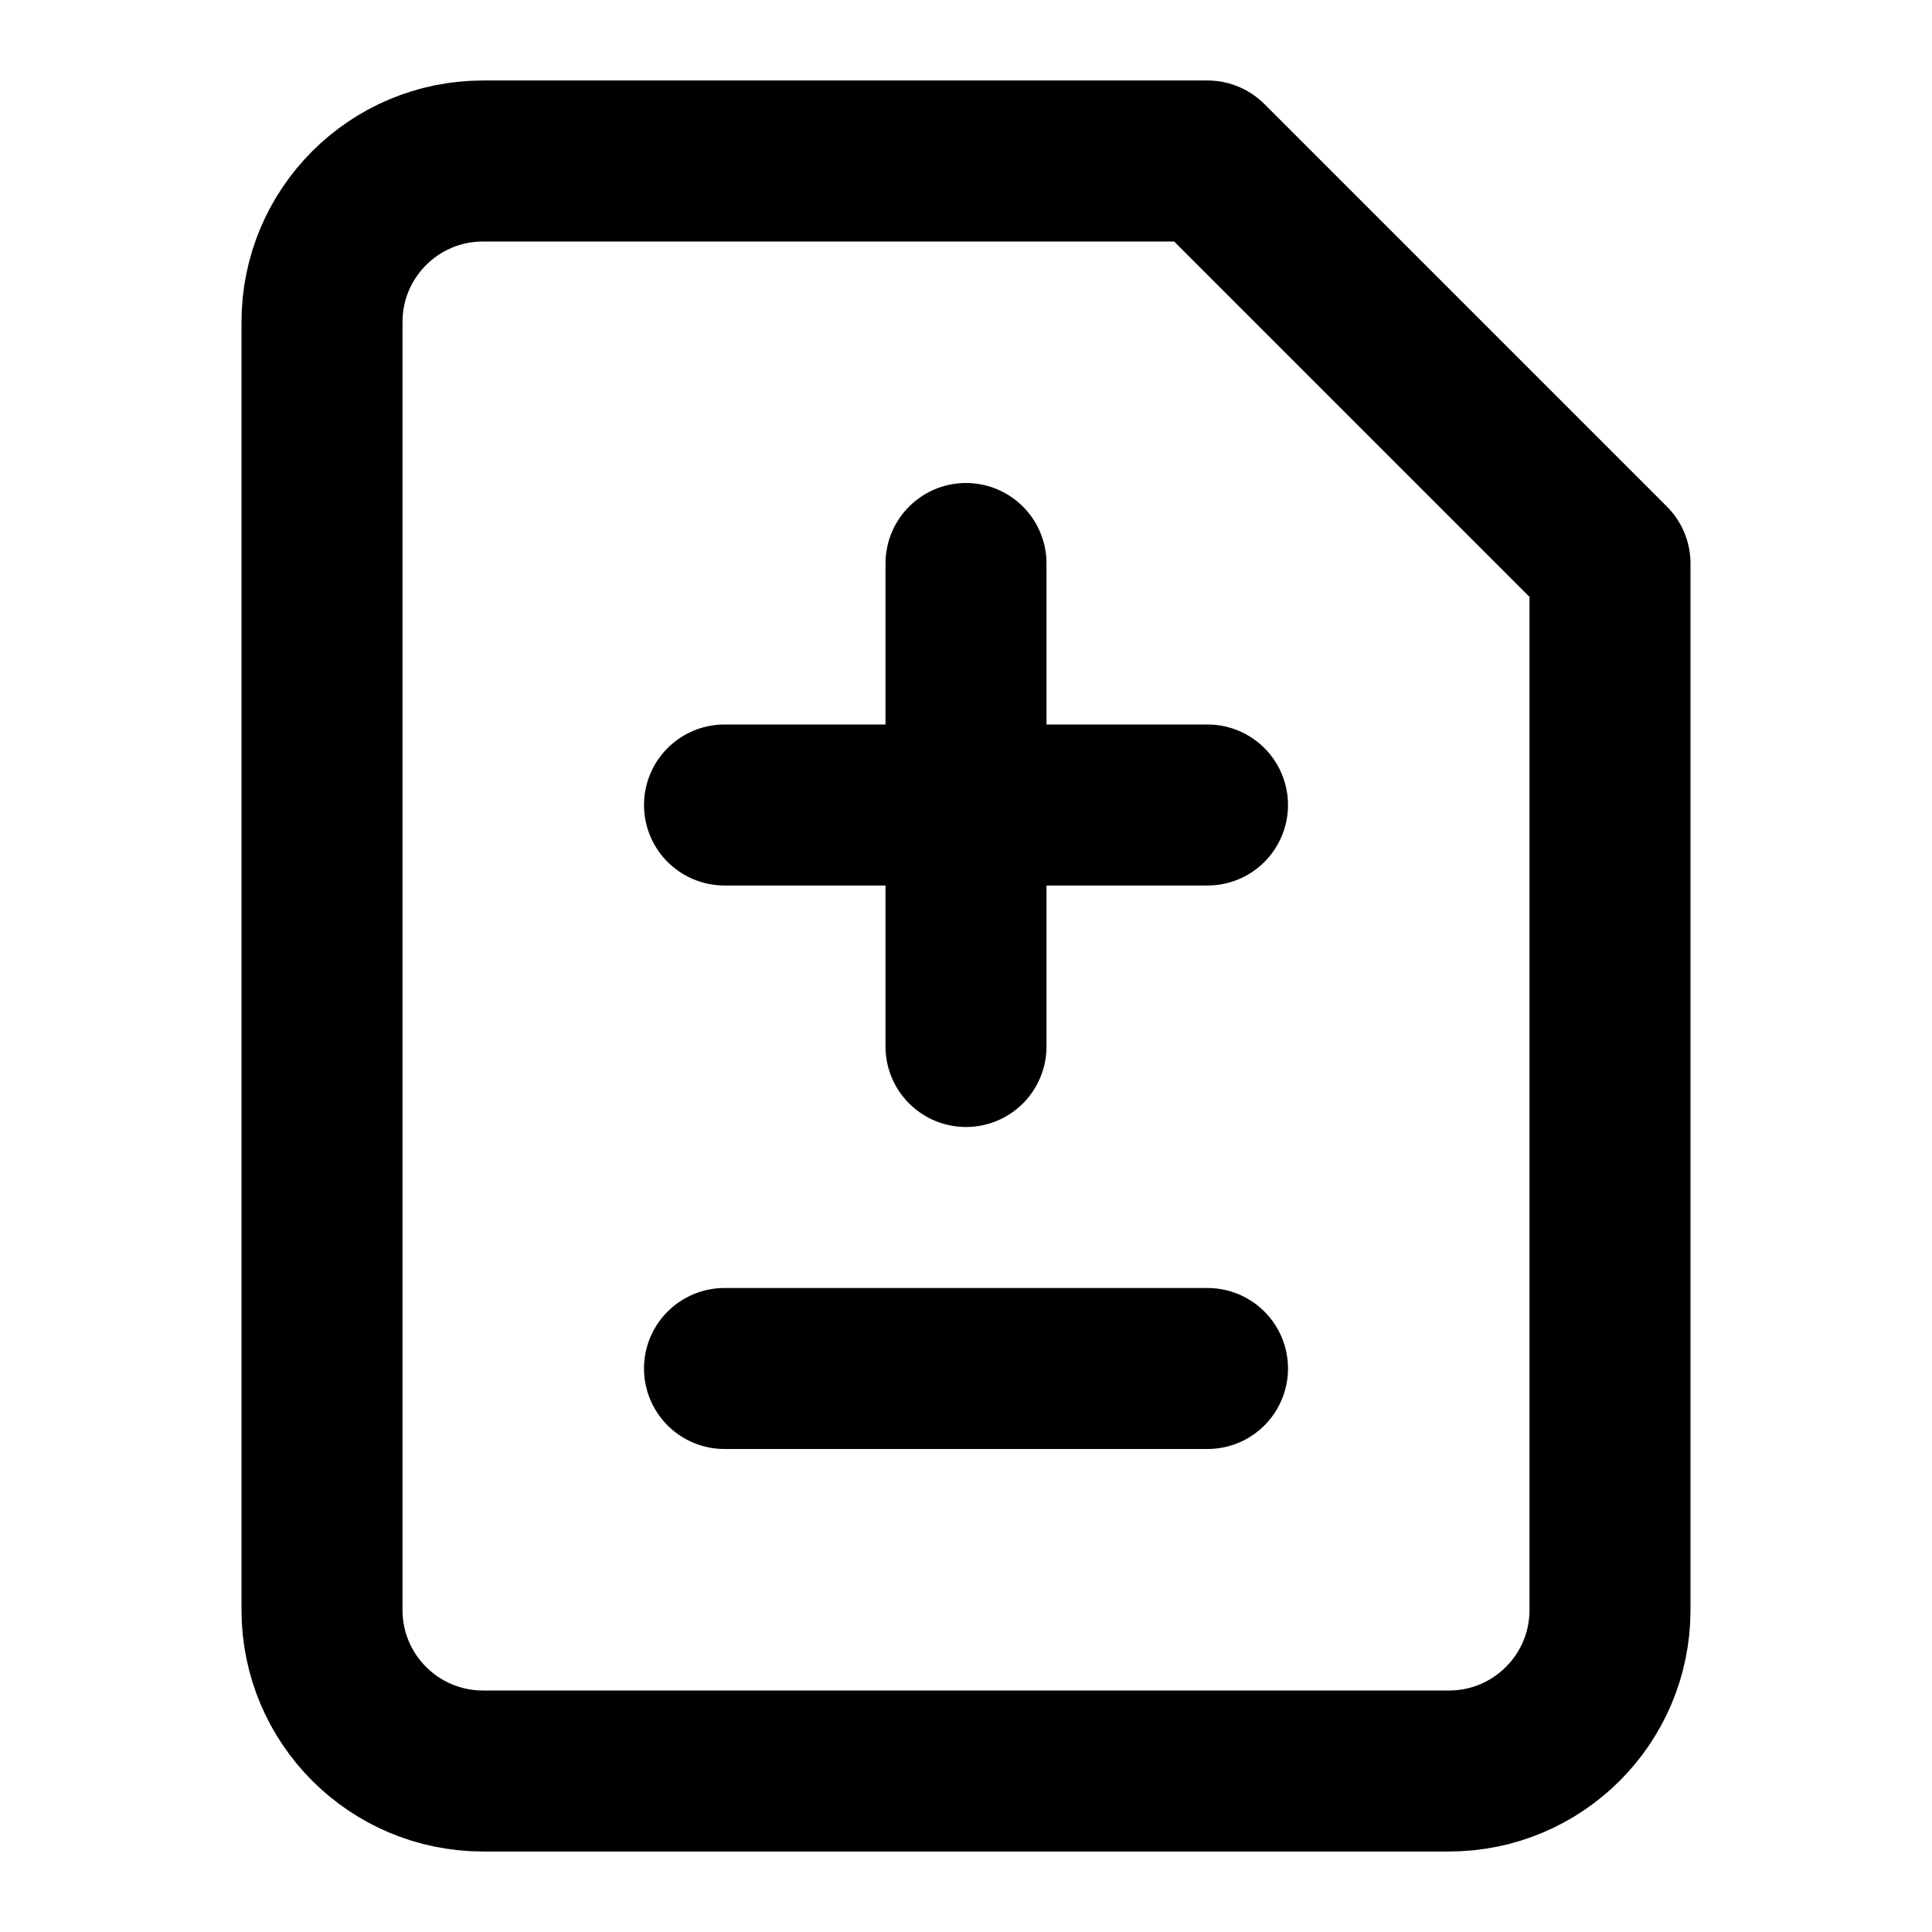
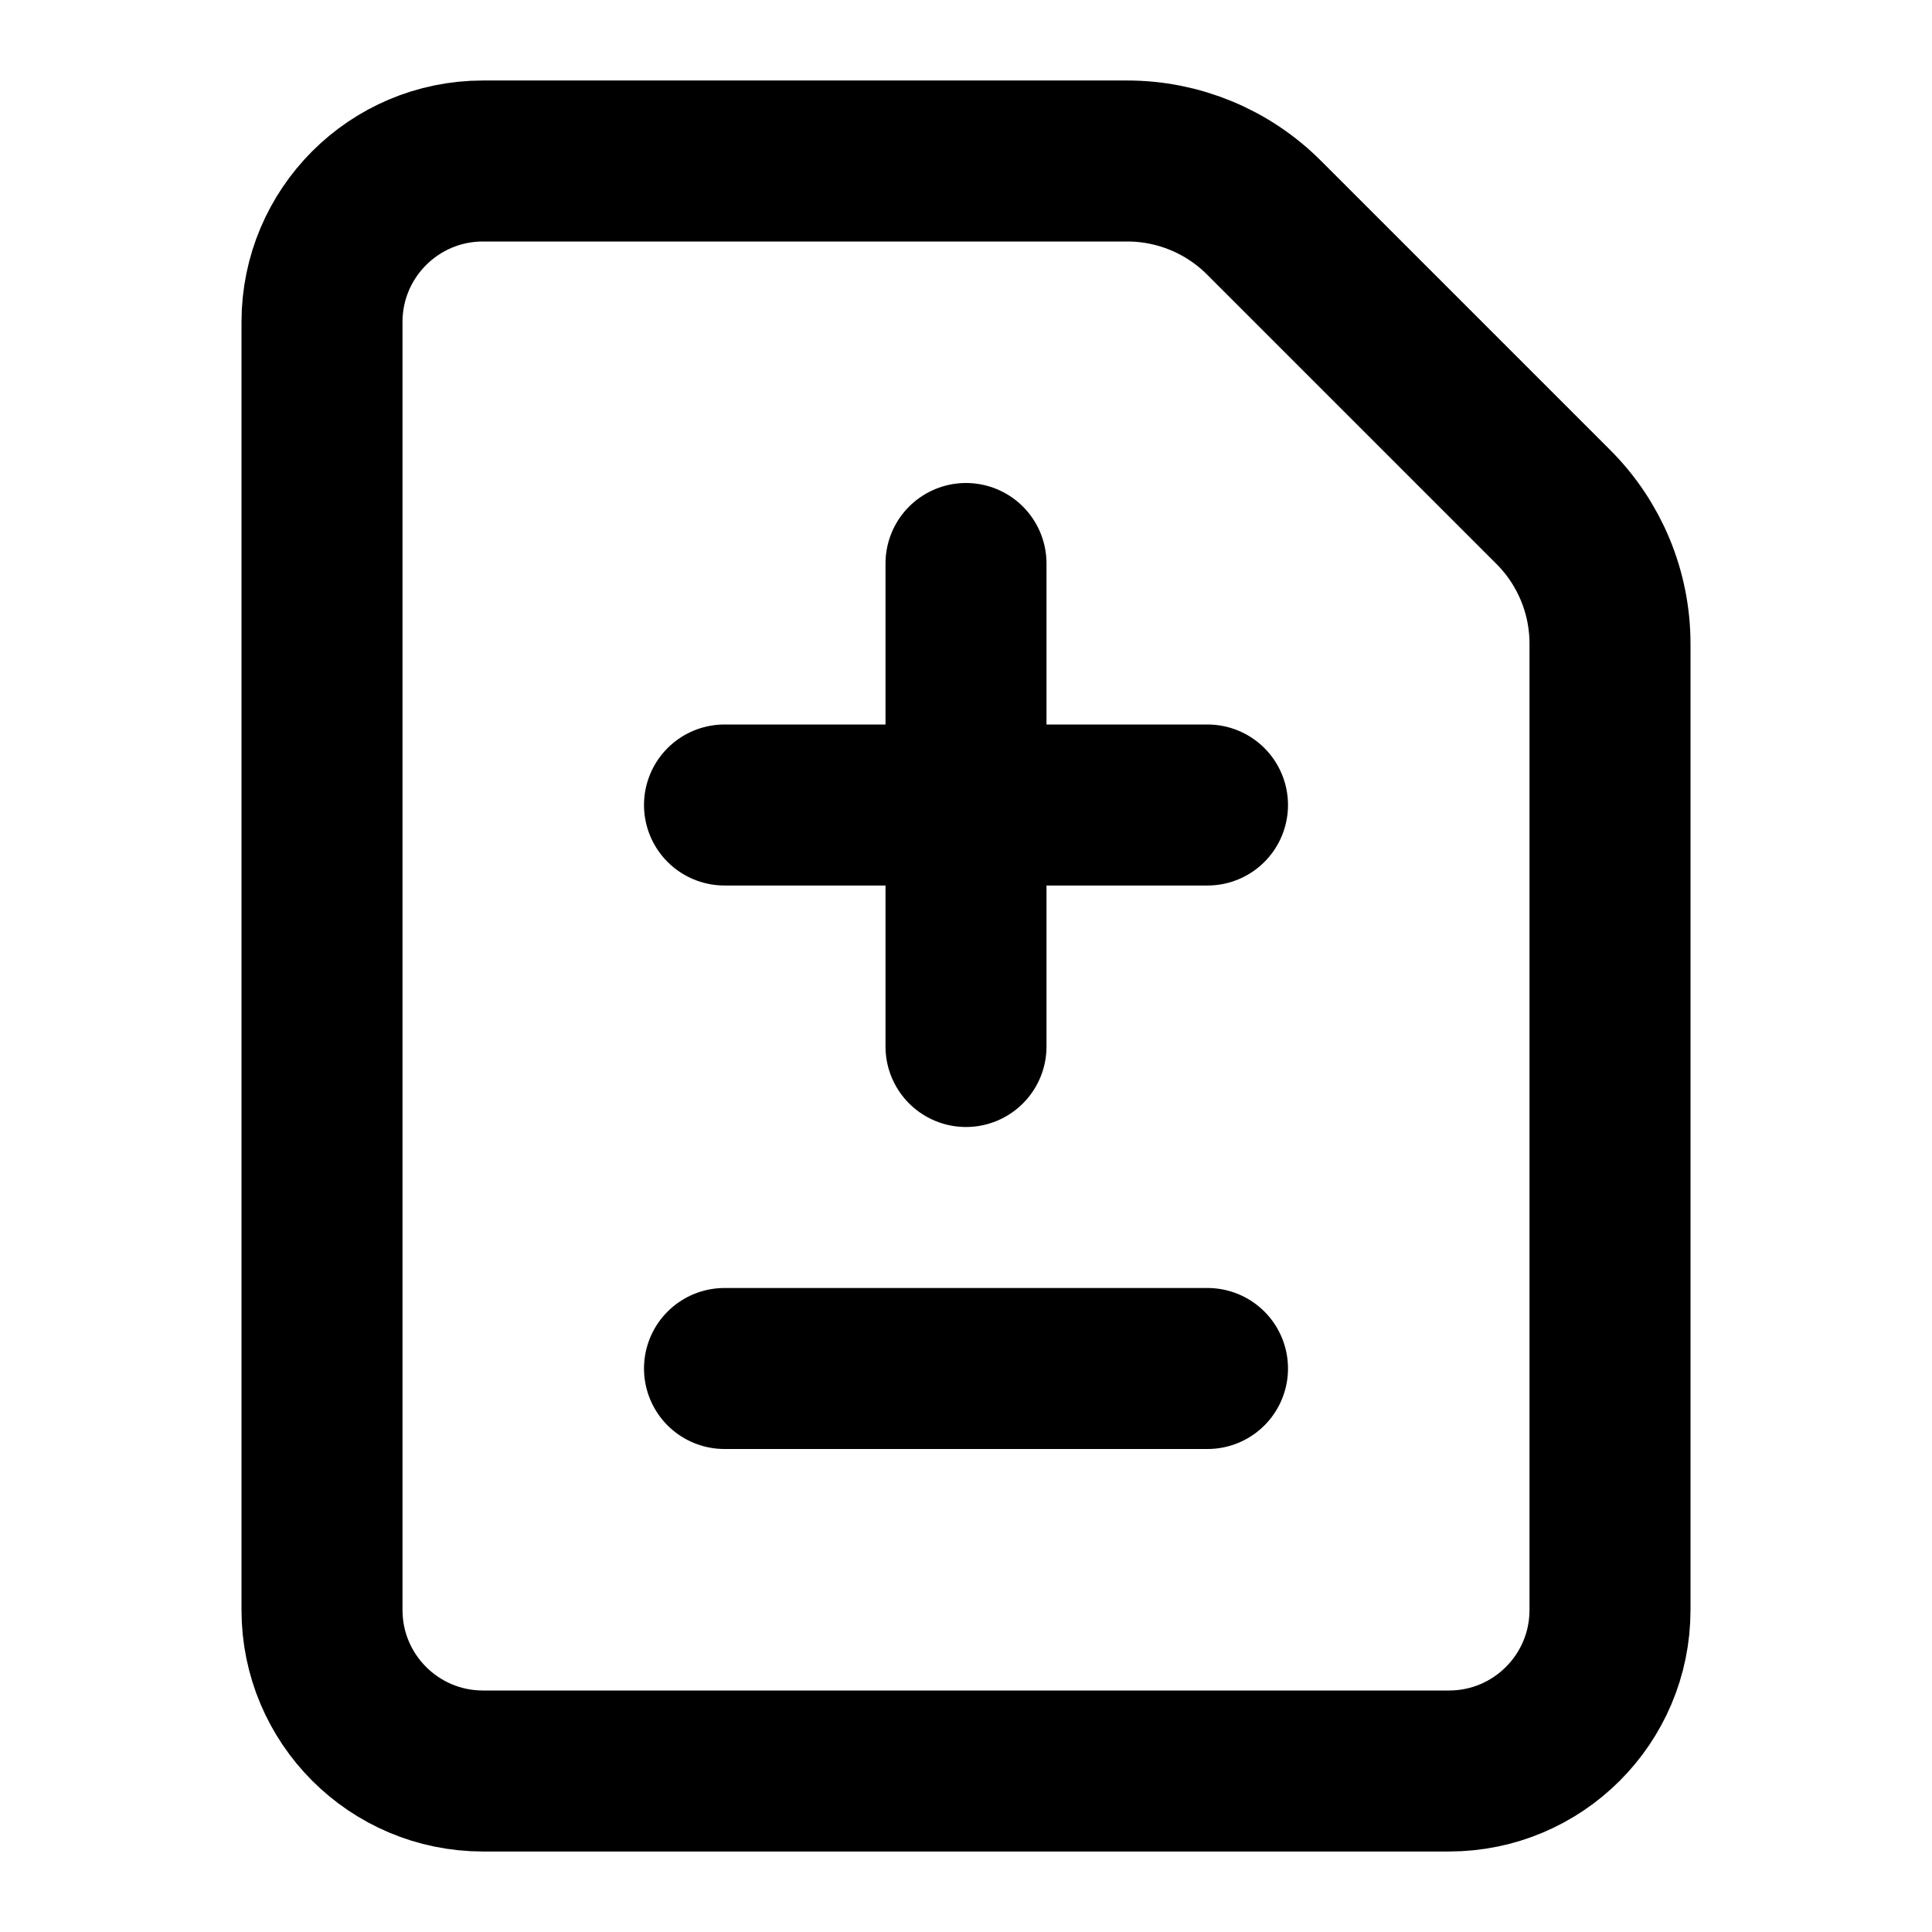
<svg xmlns="http://www.w3.org/2000/svg" width="24" height="24" fill="none" stroke="currentColor" stroke-linecap="round" stroke-linejoin="round" stroke-width="2" viewBox="0 0 24 24">
-   <path d="M15 2H6a2 2 0 0 0-2 2v16a2 2 0 0 0 2 2h12a2 2 0 0 0 2-2V7ZM9 10h6M12 13V7M9 17h6" />
+   <path d="M6 22a2 2 0 0 1-2-2V4a2 2 0 0 1 2-2h8a2.4 2.4 0 0 1 1.704.706l3.588 3.588A2.4 2.4 0 0 1 20 8v12a2 2 0 0 1-2 2zM9 10h6M12 13V7M9 17h6" />
</svg>
